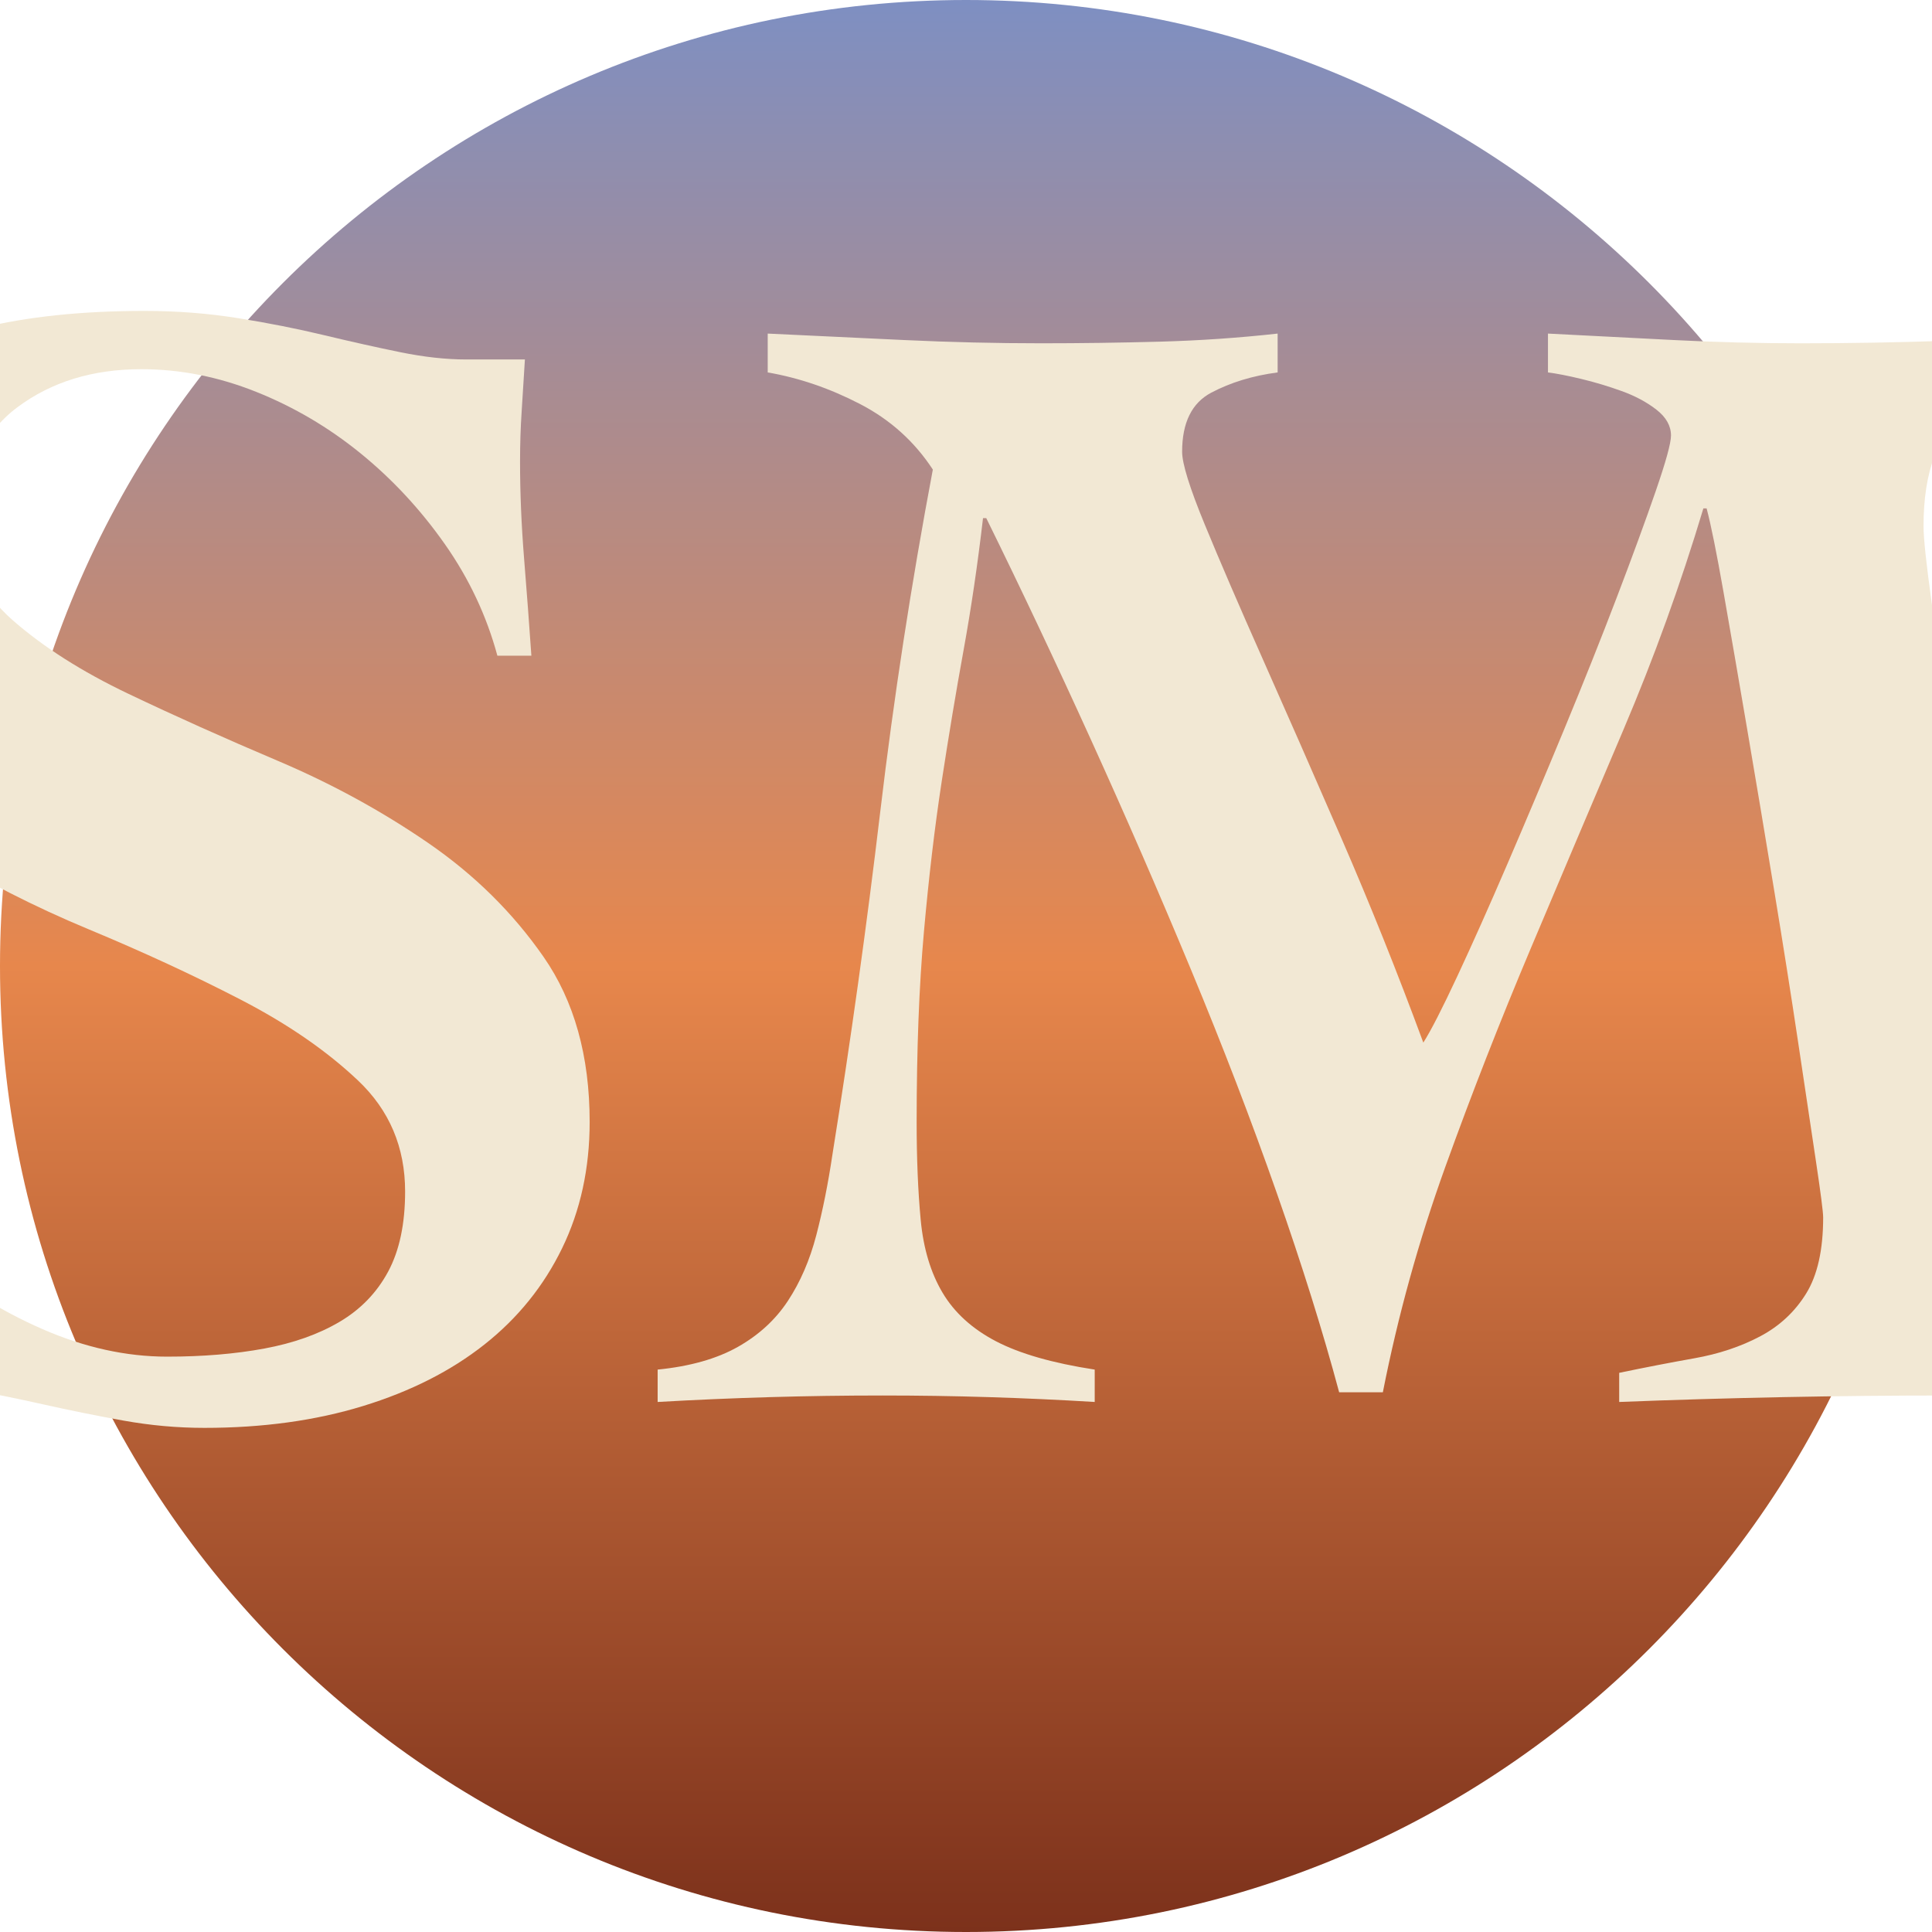
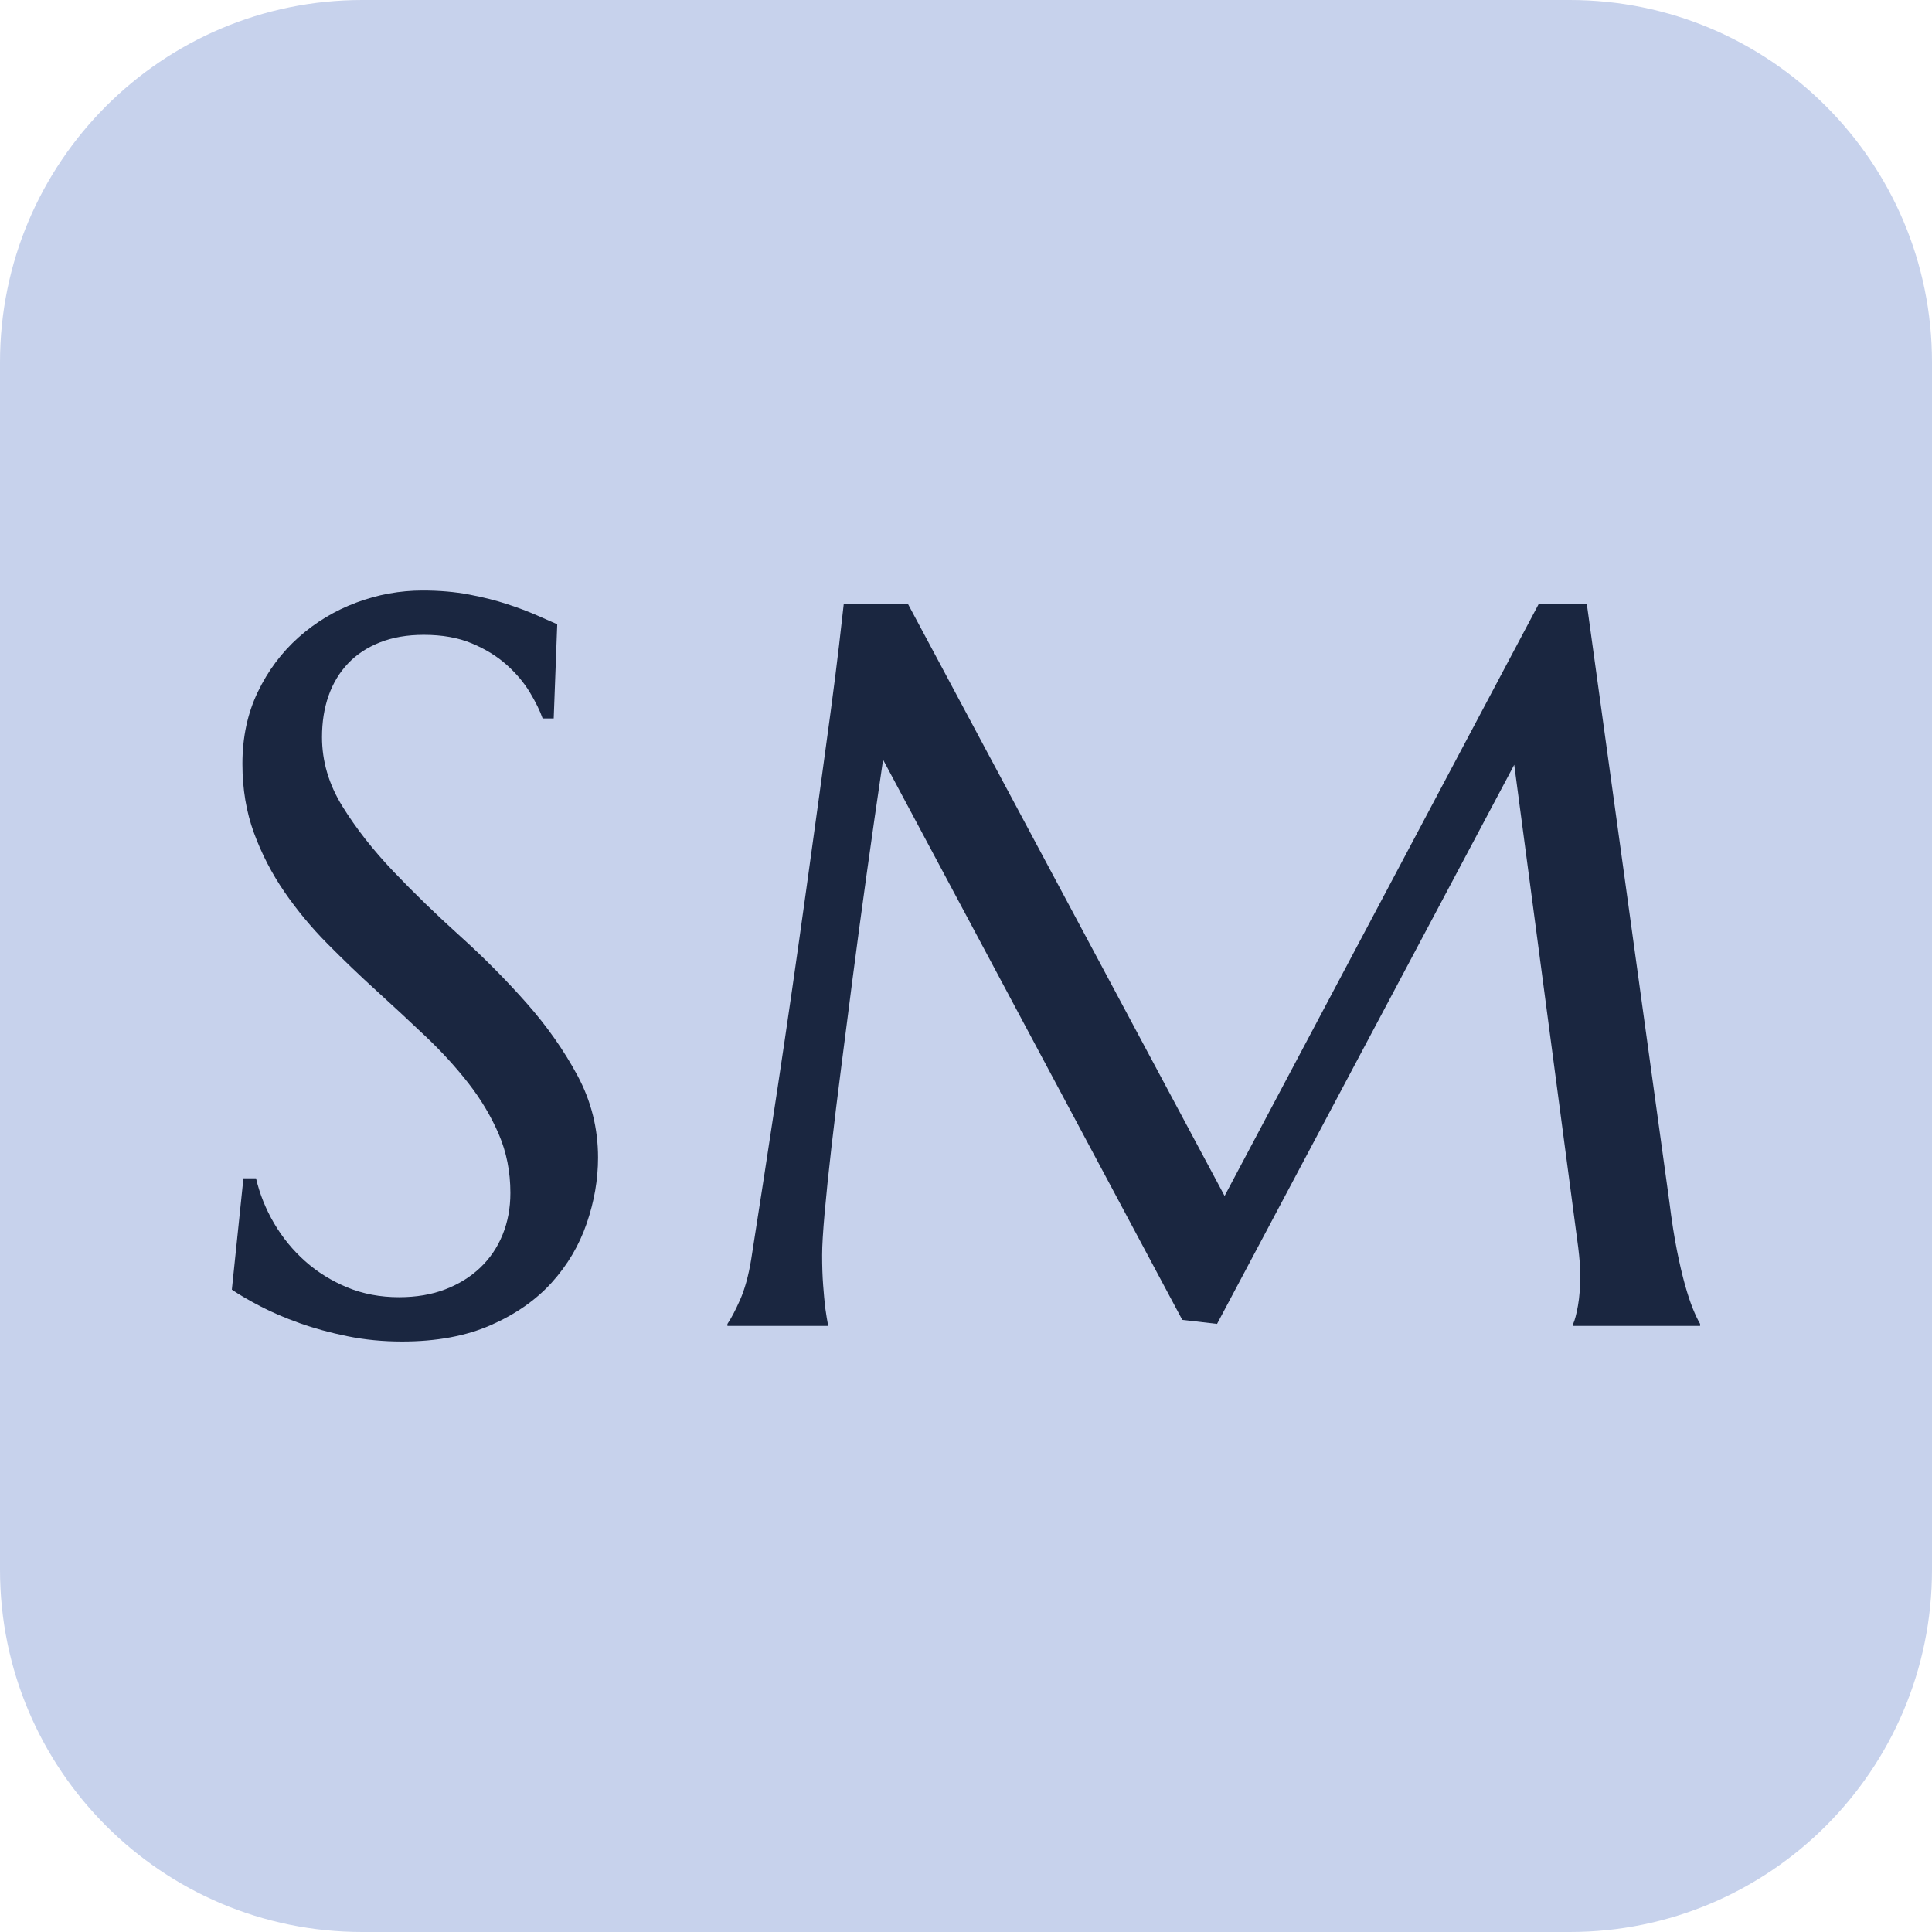
<svg xmlns="http://www.w3.org/2000/svg" viewBox="0 0 32 32">
-   <defs>
-     <linearGradient id="g" x1="0" y1="0" x2="0" y2="32" gradientUnits="userSpaceOnUse">
-       <stop offset="0%" stop-color="#7E8FC2" />
-       <stop offset="50%" stop-color="#E7874C" />
-       <stop offset="100%" stop-color="#7C311B" />
-     </linearGradient>
-   </defs>
-   <circle cx="16" cy="16" r="16" fill="url(#g)" />
-   <g transform="translate(-5.275,23.1138) scale(0.026812,-0.026812)" fill="#F2E8D4">
-     <path d="M504 457Q494 494 471.5 526.0Q449 558 419.5 582.0Q390 606 355.0 620.0Q320 634 284 634Q239 634 207.5 610.5Q176 587 176 540Q176 504 204.5 479.0Q233 454 276.0 433.5Q319 413 368.5 392.0Q418 371 461.0 341.5Q504 312 532.5 271.0Q561 230 561 169Q561 126 544.0 91.0Q527 56 496.0 31.5Q465 7 421.0 -6.5Q377 -20 323 -20Q298 -20 273.0 -15.5Q248 -11 223.5 -5.5Q199 0 174.0 4.5Q149 9 124 9Q120 9 113.5 7.5Q107 6 99.5 4.0Q92 2 85.0 0.0Q78 -2 74 -4Q66 52 57.0 109.0Q48 166 34 224H56Q67 187 92.0 151.0Q117 115 150.5 86.5Q184 58 223.0 41.0Q262 24 300 24Q333 24 360.0 29.0Q387 34 406.5 45.5Q426 57 436.5 76.5Q447 96 447 126Q447 167 418.0 194.5Q389 222 345.5 244.5Q302 267 251.5 288.0Q201 309 157.5 336.0Q114 363 85.0 400.0Q56 437 56 491Q56 585 113.0 627.5Q170 670 286 670Q316 670 344.0 665.5Q372 661 397.0 655.0Q422 649 444.0 644.5Q466 640 485 640H521Q520 623 519.0 608.0Q518 593 518 577Q518 548 520.5 517.0Q523 486 525 457Z" />
-     <g transform="translate(611,0)">
-       <path d="M413 2Q398 58 374.5 125.0Q351 192 321.5 263.0Q292 334 259.5 405.5Q227 477 195 542H193Q188 499 181.0 460.5Q174 422 167.5 379.5Q161 337 156.5 286.5Q152 236 152 169Q152 135 154.5 108.5Q157 82 168.0 63.5Q179 45 201.0 33.5Q223 22 262 16V-4Q229 -2 196.5 -1.0Q164 0 131 0Q96 0 61.5 -1.0Q27 -2 -8 -4V16Q22 19 41.5 30.0Q61 41 72.5 58.5Q84 76 90.0 99.0Q96 122 100 149Q117 255 129.5 360.5Q142 466 162 572Q145 598 117.0 612.5Q89 627 60 632V656Q102 654 144.5 652.0Q187 650 229 650Q265 650 302.0 651.0Q339 652 375 656V632Q352 629 334.0 619.5Q316 610 316 583Q316 572 330.0 538.0Q344 504 366.0 454.5Q388 405 414.5 344.0Q441 283 465 218Q472 229 486.0 259.0Q500 289 517.0 328.5Q534 368 552.0 411.5Q570 455 584.5 493.0Q599 531 608.5 558.5Q618 586 618 593Q618 602 609.0 609.0Q600 616 587.5 620.5Q575 625 562.5 628.0Q550 631 542 632V656Q581 654 620.0 652.0Q659 650 698 650Q787 650 875 656V632Q828 628 801.0 608.0Q774 588 774 537Q774 526 779.0 490.0Q784 454 791.5 405.5Q799 357 808.0 302.5Q817 248 825.5 201.5Q834 155 840.0 122.5Q846 90 848 85Q855 66 863.0 54.0Q871 42 882.0 34.5Q893 27 908.0 23.0Q923 19 942 16V-4Q904 -2 865.5 -1.0Q827 0 789 0Q738 0 687.5 -1.0Q637 -2 586 -4V14Q610 19 632.5 23.0Q655 27 673.0 36.5Q691 46 701.5 63.0Q712 80 712 110Q712 115 707.5 145.0Q703 175 696.5 218.5Q690 262 681.5 313.5Q673 365 665.0 412.0Q657 459 650.5 496.0Q644 533 640 548H638Q617 478 588.5 411.0Q560 344 531.5 276.5Q503 209 478.5 141.0Q454 73 440 2Z" />
-     </g>
+   <rect width="32" height="32" rx="6" fill="#C7D2EC" />
+   <g transform="translate(2.989,21.9613) scale(0.008343,-0.008343)" fill="#1A2640">
+     <path transform="translate(0.0,0)" d="M741 1206H719Q711 1229 693.5 1258.0Q676 1287 647.5 1312.5Q619 1338 578.5 1355.0Q538 1372 483 1372Q434 1372 396.0 1357.0Q358 1342 332.5 1315.0Q307 1288 294.0 1251.0Q281 1214 281 1169Q281 1097 321.5 1031.5Q362 966 423.0 902.0Q484 838 555.0 774.0Q626 710 687.0 641.0Q748 572 788.5 496.5Q829 421 829 334Q829 269 806.5 203.5Q784 138 737.0 86.0Q690 34 616.0 1.5Q542 -31 440 -31Q383 -31 331.5 -20.5Q280 -10 236.5 5.5Q193 21 158.5 39.0Q124 57 102 72L125 293H150Q161 246 186.0 203.5Q211 161 247.5 128.5Q284 96 331.0 76.5Q378 57 434 57Q485 57 525.5 72.5Q566 88 595.0 115.5Q624 143 639.5 181.0Q655 219 655 264Q655 327 632.0 380.5Q609 434 571.5 482.0Q534 530 486.5 575.0Q439 620 389.0 665.5Q339 711 291.5 759.0Q244 807 206.5 861.5Q169 916 146.0 978.5Q123 1041 123 1116Q123 1195 153.5 1258.5Q184 1322 234.5 1367.0Q285 1412 349.0 1436.0Q413 1460 481 1460Q531 1460 573.0 1452.0Q615 1444 648.5 1433.0Q682 1422 707.0 1411.0Q732 1400 748 1393Z" />
+     <path transform="translate(1013.9,0)" d="M72 4Q83 20 97.0 51.5Q111 83 119 131Q130 201 143.5 288.5Q157 376 171.5 472.0Q186 568 200.5 668.5Q215 769 228.5 866.5Q242 964 254.5 1054.5Q267 1145 277.0 1220.0Q287 1295 293.5 1350.5Q300 1406 303 1434H430L1059 258L1683 1434H1778L1942 246Q1949 190 1957.0 150.0Q1965 110 1973.0 81.5Q1981 53 1988.5 34.5Q1996 16 2003 4V0H1751V4Q1756 15 1760.5 40.0Q1765 65 1765 100Q1765 113 1764.0 126.5Q1763 140 1761 156L1634 1114L1044 4L975 12L381 1124Q346 887 320 686Q309 600 298.0 514.5Q287 429 278.5 355.0Q270 281 265.0 224.5Q260 168 260 141Q260 107 262.0 81.0Q264 55 266 37Q269 16 272 0H72Z" />
  </g>
</svg>
